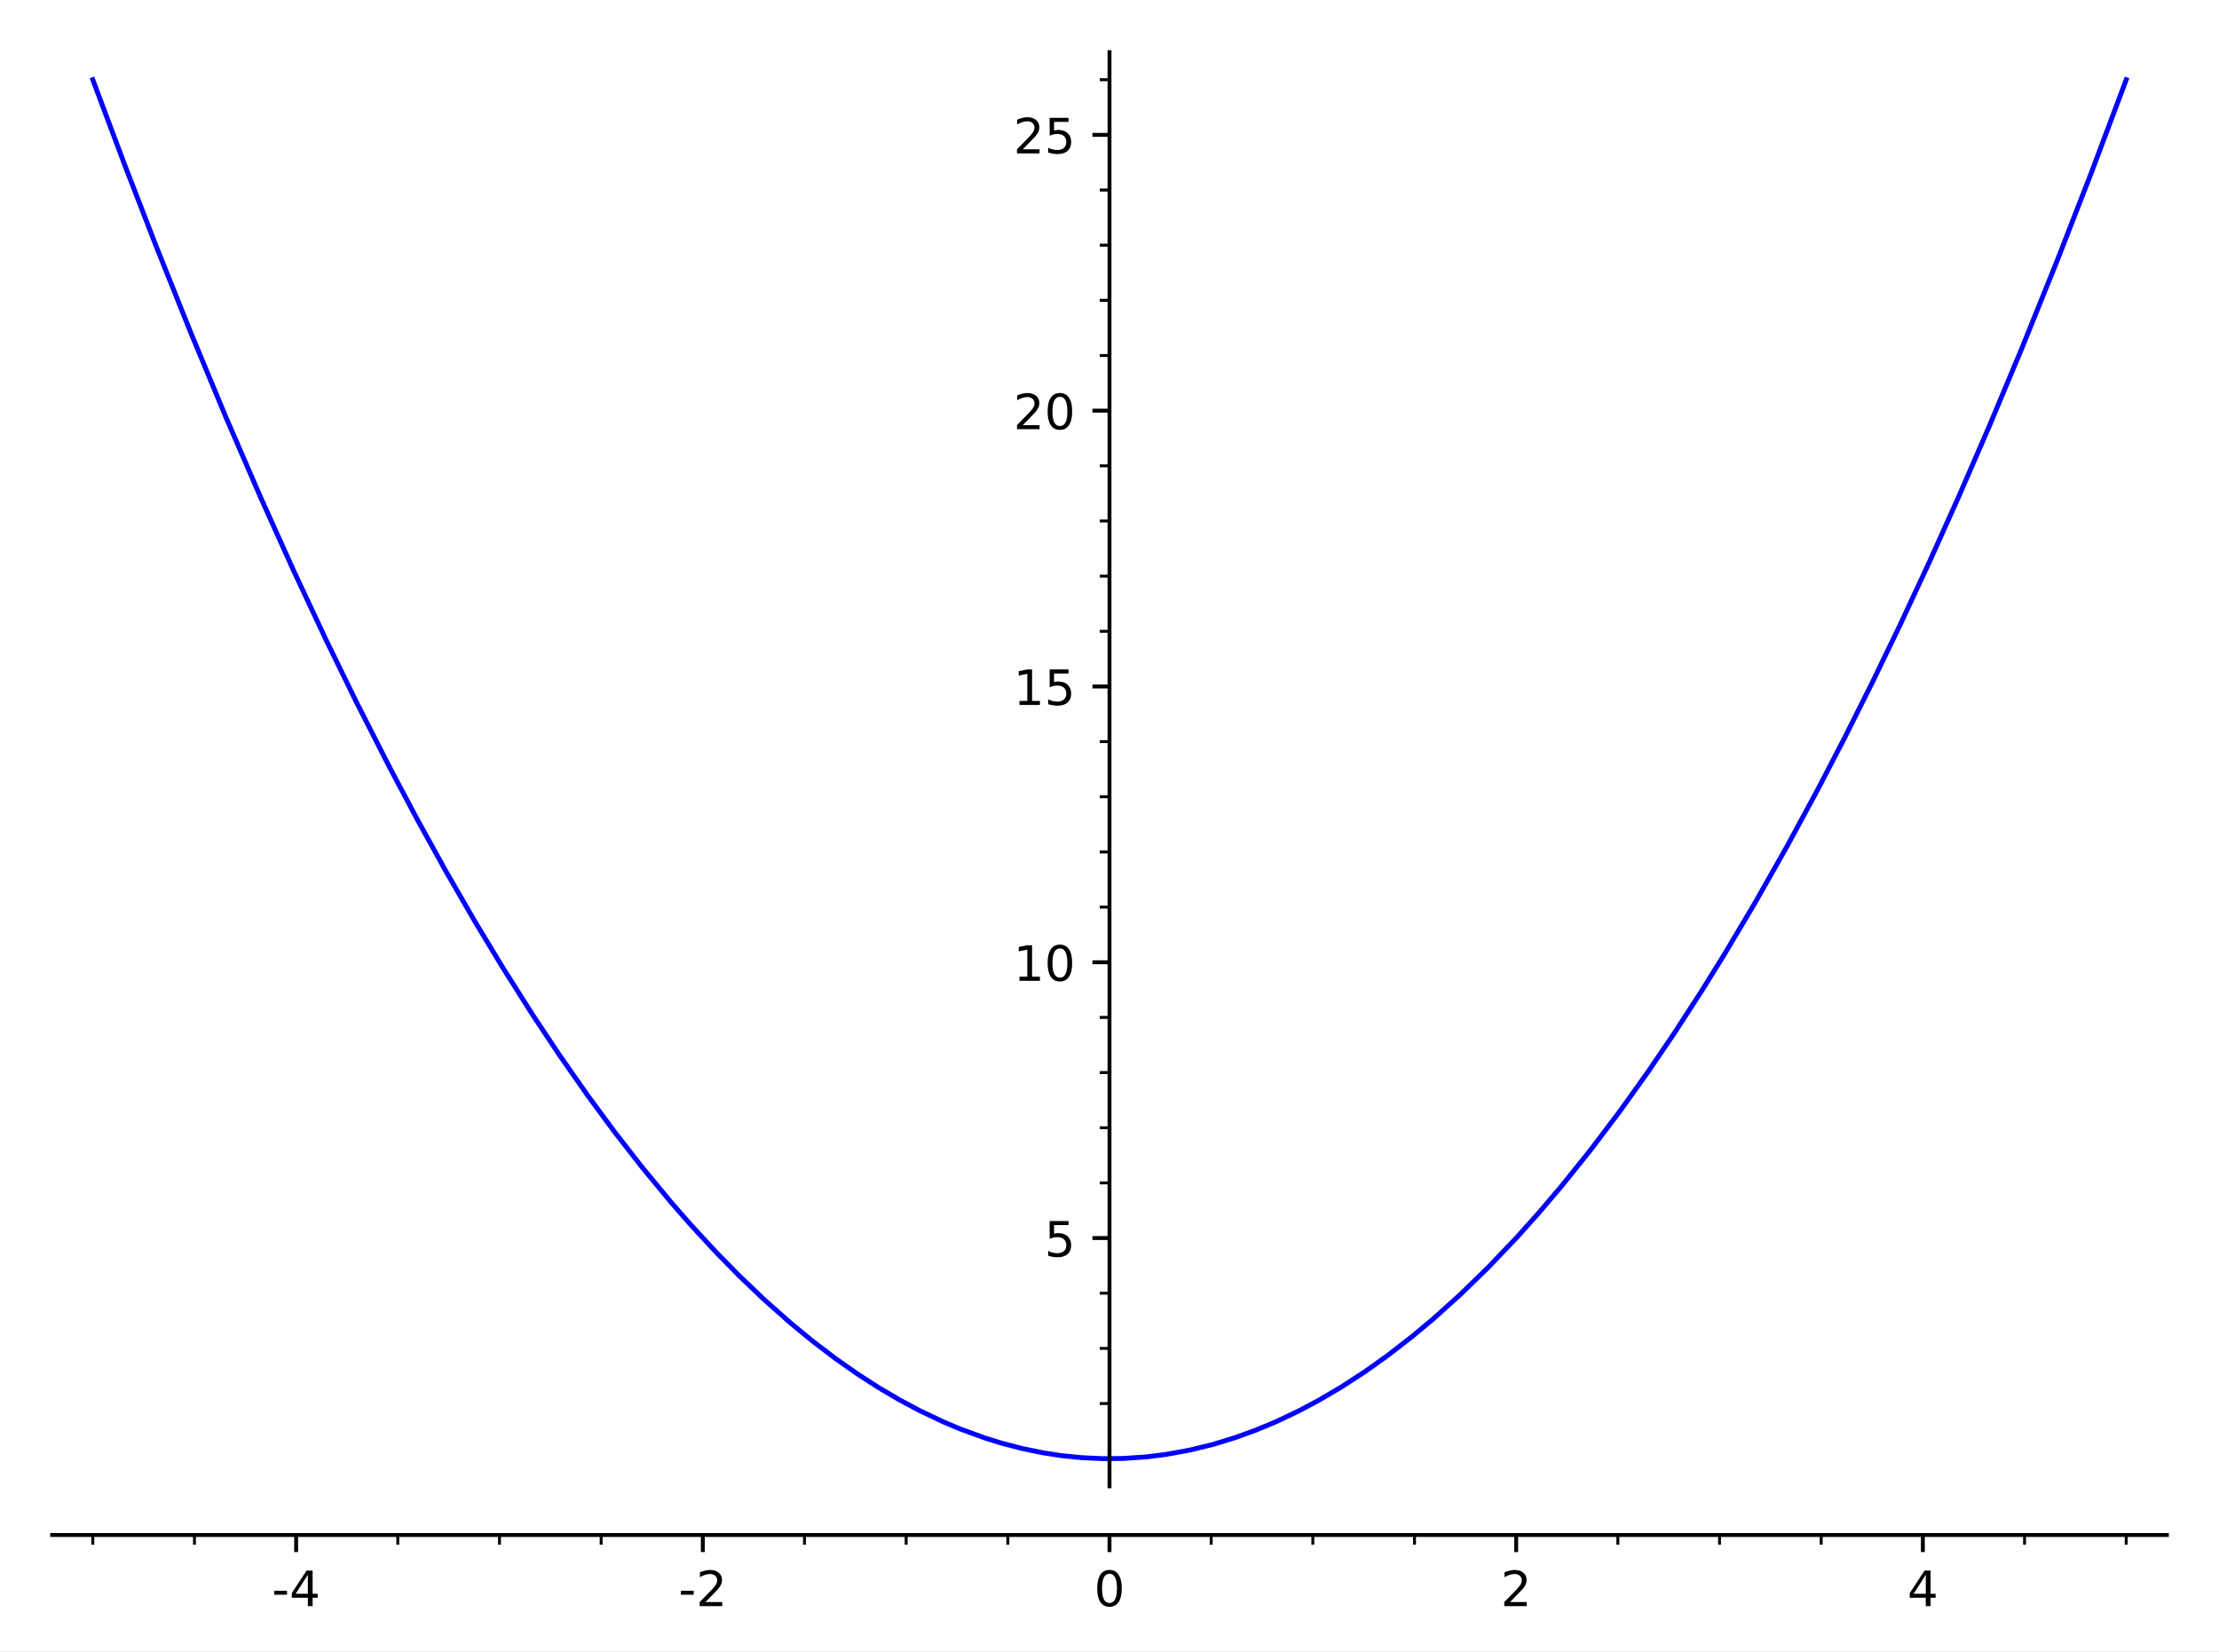
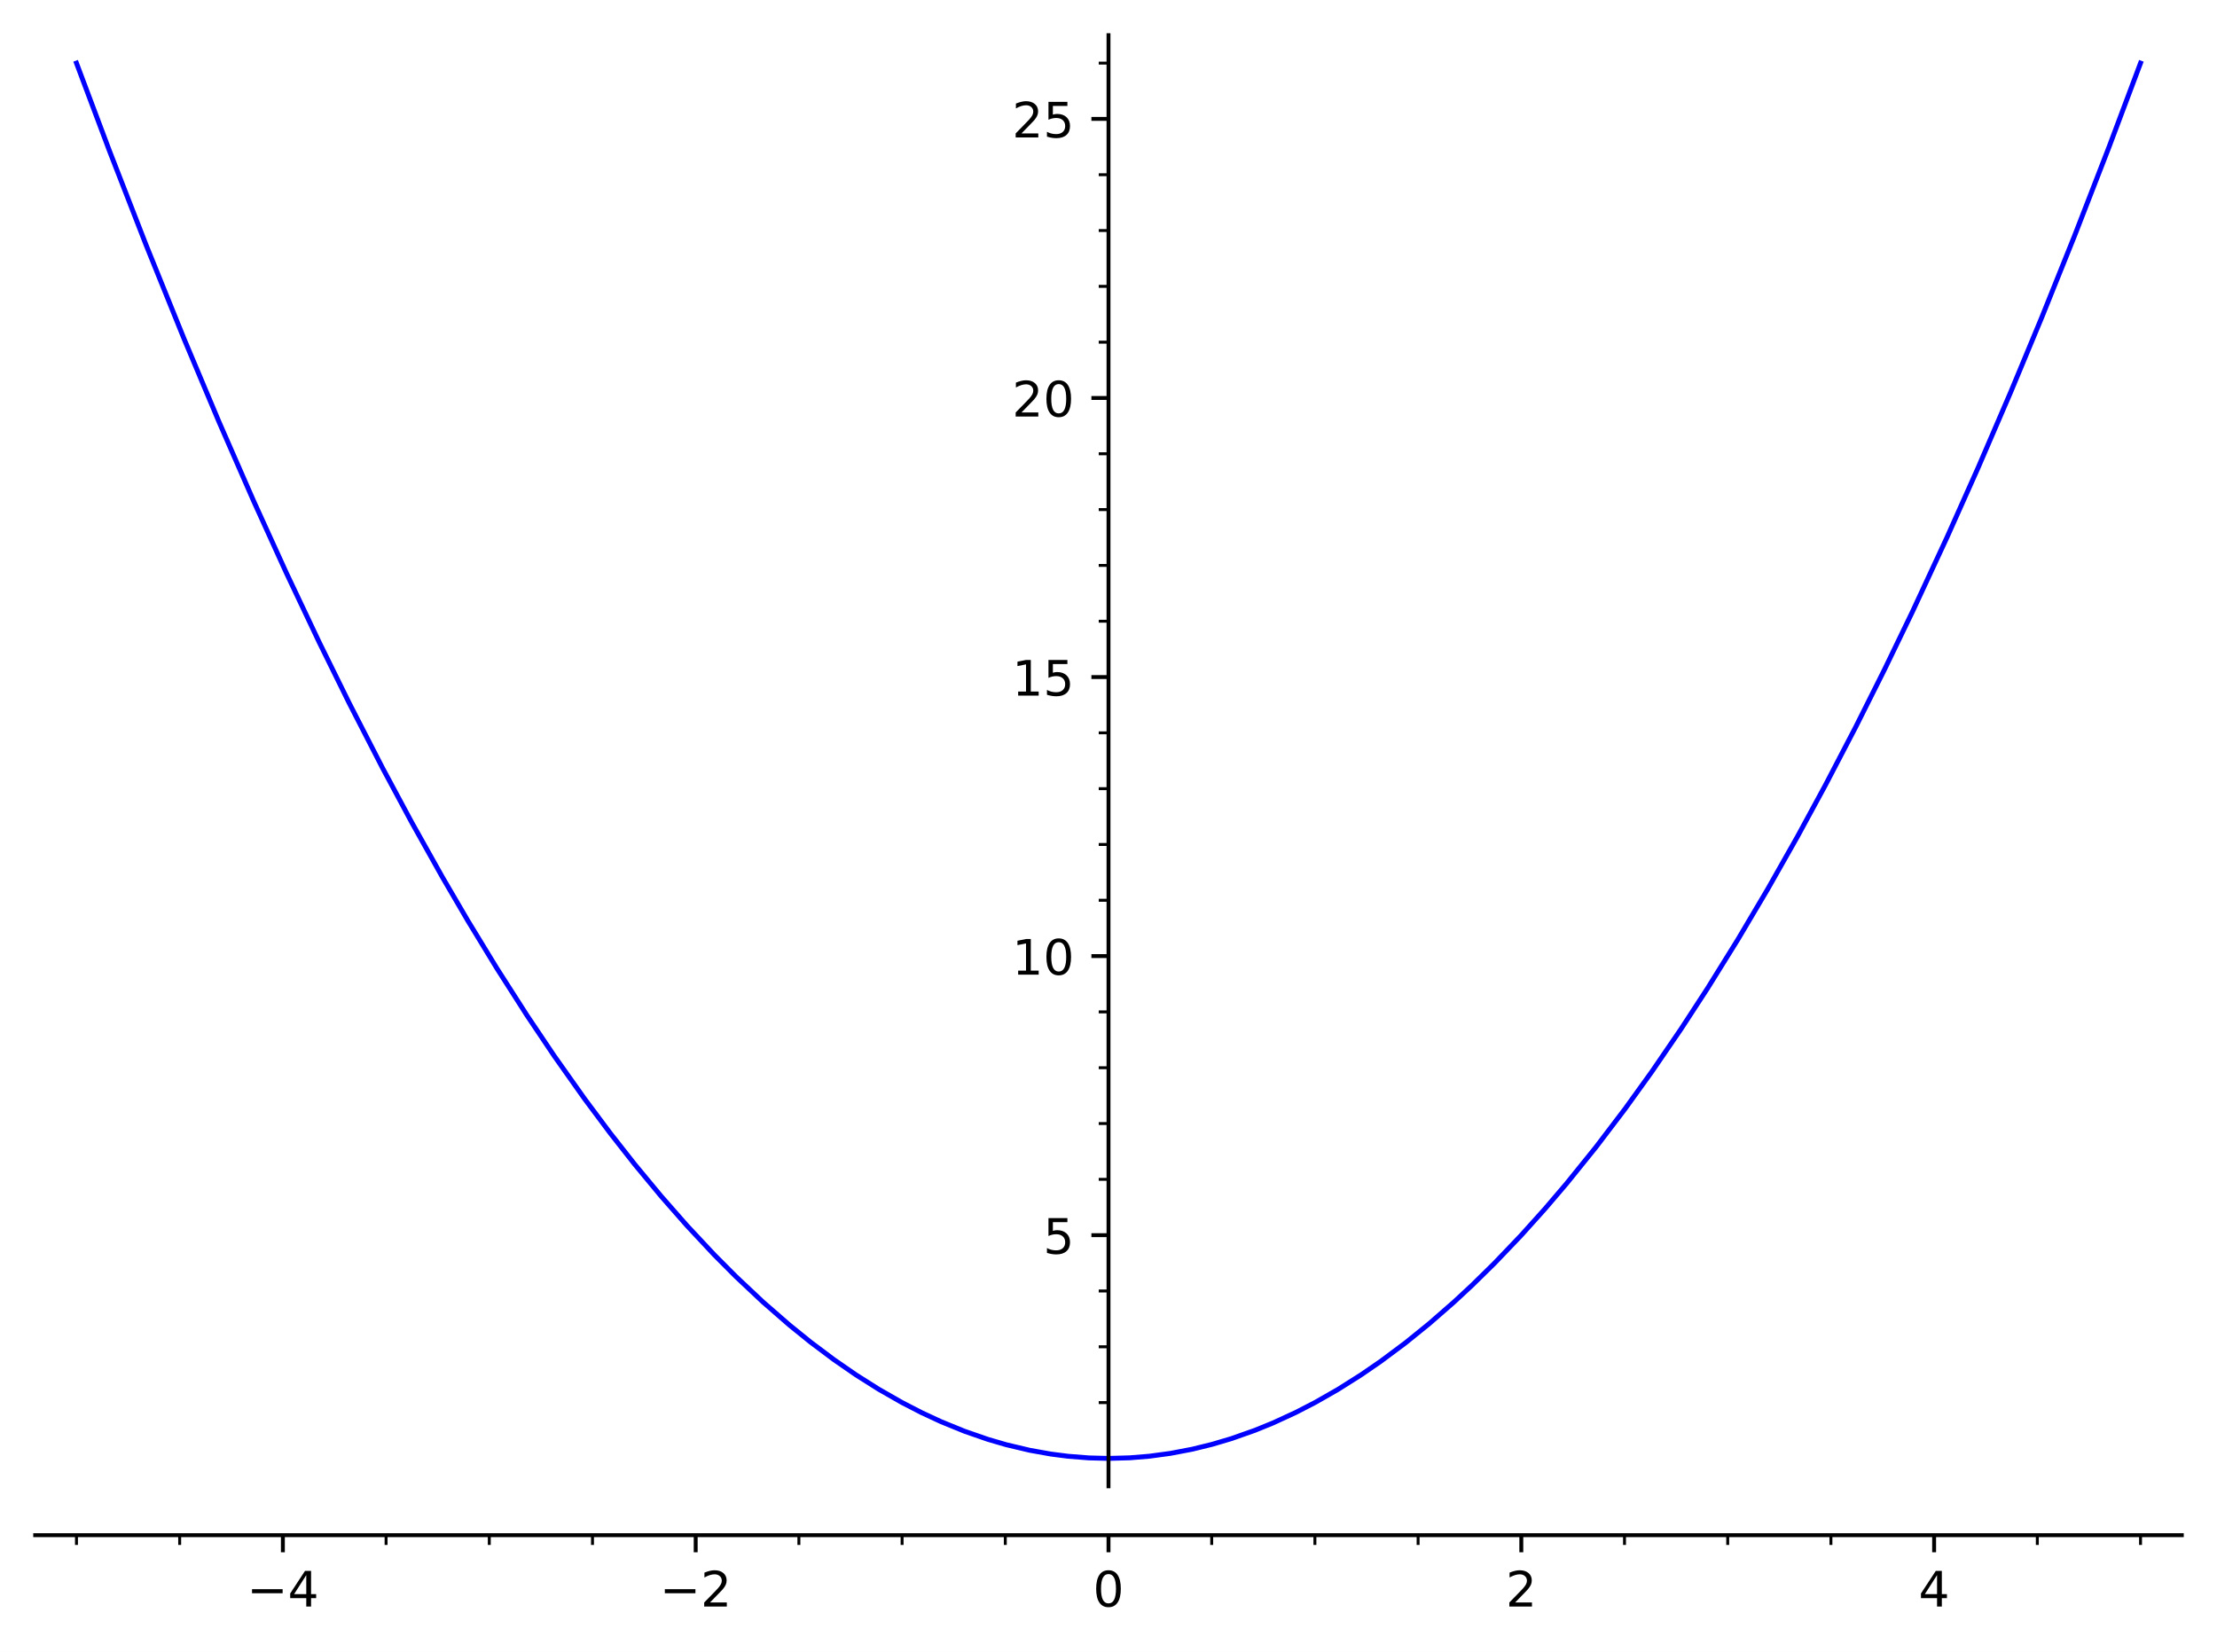
- <svg xmlns="http://www.w3.org/2000/svg" xmlns:xlink="http://www.w3.org/1999/xlink" height="338.978pt" version="1.1" viewBox="0 0 455.56 338.978" width="455.56pt">
+ <svg xmlns="http://www.w3.org/2000/svg" xmlns:xlink="http://www.w3.org/1999/xlink" height="337.998pt" version="1.1" viewBox="0 0 453.6 337.998" width="453.6pt">
  <defs>
-     <style type="text/css">
- *{stroke-linecap:butt;stroke-linejoin:round;}
-   </style>
+     <style type="text/css">*{stroke-linecap:butt;stroke-linejoin:round;}</style>
  </defs>
  <g id="figure_1">
    <g id="patch_1">
-       <path d="M 0 338.978  L 455.56 338.978  L 455.56 0  L 0 0  z " style="fill:#ffffff;" />
+       <path d="M 0 337.998  L 453.6 337.998  L 453.6 0  L 0 0  z " style="fill:#ffffff;" />
    </g>
    <g id="axes_1">
      <g id="patch_2">
-         <path d="M 10.7 305.1  L 444.86 305.1  L 444.86 10.7  L 10.7 10.7  z " style="fill:#ffffff;" />
+         <path d="M 7.2 304.12  L 446.4 304.12  L 446.4 7.2  L 7.2 7.2  z " style="fill:#ffffff;" />
      </g>
      <g id="matplotlib.axis_1">
        <g id="xtick_1">
          <g id="line2d_1">
            <defs>
-               <path d="M 0 0  L 0 3.5  " id="m1a641aa15e" style="stroke:#000000;stroke-width:0.8;" />
+               <path d="M 0 0  L 0 3.5  " id="m30c9efb4b5" style="stroke:#000000;stroke-width:0.8;" />
            </defs>
            <g>
-               <use style="stroke:#000000;stroke-width:0.8;" x="60.795" xlink:href="#m1a641aa15e" y="315.1" />
+               <use style="stroke:#000000;stroke-width:0.8;" x="57.877" xlink:href="#m30c9efb4b5" y="314.12" />
            </g>
          </g>
          <g id="text_1">
-             <defs>
-               <path d="M 4.891 31.391  L 31.203 31.391  L 31.203 23.391  L 4.891 23.391  z " id="DejaVuSans-2d" />
-               <path d="M 37.797 64.312  L 12.891 25.391  L 37.797 25.391  z M 35.203 72.906  L 47.609 72.906  L 47.609 25.391  L 58.016 25.391  L 58.016 17.188  L 47.609 17.188  L 47.609 0  L 37.797 0  L 37.797 17.188  L 4.891 17.188  L 4.891 26.703  z " id="DejaVuSans-34" />
-             </defs>
-             <g transform="translate(55.81023 329.6984)scale(0.1 -0.1)">
-               <use xlink:href="#DejaVuSans-2d" />
-               <use x="36.084" xlink:href="#DejaVuSans-34" />
+             <g transform="translate(50.50583 328.7184)scale(0.1 -0.1)">
+               <defs>
+                 <path d="M 10.594 35.5  L 73.188 35.5  L 73.188 27.203  L 10.594 27.203  z " id="DejaVuSans-8722" />
+                 <path d="M 37.797 64.312  L 12.891 25.391  L 37.797 25.391  z M 35.203 72.906  L 47.609 72.906  L 47.609 25.391  L 58.016 25.391  L 58.016 17.188  L 47.609 17.188  L 47.609 0  L 37.797 0  L 37.797 17.188  L 4.891 17.188  L 4.891 26.703  z " id="DejaVuSans-52" />
+               </defs>
+               <use xlink:href="#DejaVuSans-8722" />
+               <use x="83.789" xlink:href="#DejaVuSans-52" />
            </g>
          </g>
        </g>
        <g id="xtick_2">
          <g id="line2d_2">
            <g>
-               <use style="stroke:#000000;stroke-width:0.8;" x="144.288" xlink:href="#m1a641aa15e" y="315.1" />
+               <use style="stroke:#000000;stroke-width:0.8;" x="142.338" xlink:href="#m30c9efb4b5" y="314.12" />
            </g>
          </g>
          <g id="text_2">
-             <defs>
-               <path d="M 19.188 8.297  L 53.609 8.297  L 53.609 0  L 7.328 0  L 7.328 8.297  Q 12.938 14.109 22.625 23.891  Q 32.328 33.688 34.812 36.531  Q 39.547 41.844 41.422 45.531  Q 43.312 49.219 43.312 52.781  Q 43.312 58.594 39.234 62.25  Q 35.156 65.922 28.609 65.922  Q 23.969 65.922 18.812 64.312  Q 13.672 62.703 7.812 59.422  L 7.812 69.391  Q 13.766 71.781 18.938 73  Q 24.125 74.219 28.422 74.219  Q 39.75 74.219 46.484 68.547  Q 53.219 62.891 53.219 53.422  Q 53.219 48.922 51.531 44.891  Q 49.859 40.875 45.406 35.406  Q 44.188 33.984 37.641 27.219  Q 31.109 20.453 19.188 8.297  z " id="DejaVuSans-32" />
-             </defs>
-             <g transform="translate(139.3025 329.6984)scale(0.1 -0.1)">
-               <use xlink:href="#DejaVuSans-2d" />
-               <use x="36.084" xlink:href="#DejaVuSans-32" />
+             <g transform="translate(134.9674 328.7184)scale(0.1 -0.1)">
+               <defs>
+                 <path d="M 19.188 8.297  L 53.609 8.297  L 53.609 0  L 7.328 0  L 7.328 8.297  Q 12.938 14.109 22.625 23.891  Q 32.328 33.688 34.812 36.531  Q 39.547 41.844 41.422 45.531  Q 43.312 49.219 43.312 52.781  Q 43.312 58.594 39.234 62.25  Q 35.156 65.922 28.609 65.922  Q 23.969 65.922 18.812 64.312  Q 13.672 62.703 7.812 59.422  L 7.812 69.391  Q 13.766 71.781 18.938 73  Q 24.125 74.219 28.422 74.219  Q 39.75 74.219 46.484 68.547  Q 53.219 62.891 53.219 53.422  Q 53.219 48.922 51.531 44.891  Q 49.859 40.875 45.406 35.406  Q 44.188 33.984 37.641 27.219  Q 31.109 20.453 19.188 8.297  z " id="DejaVuSans-50" />
+               </defs>
+               <use xlink:href="#DejaVuSans-8722" />
+               <use x="83.789" xlink:href="#DejaVuSans-50" />
            </g>
          </g>
        </g>
        <g id="xtick_3">
          <g id="line2d_3">
            <g>
-               <use style="stroke:#000000;stroke-width:0.8;" x="227.78" xlink:href="#m1a641aa15e" y="315.1" />
+               <use style="stroke:#000000;stroke-width:0.8;" x="226.8" xlink:href="#m30c9efb4b5" y="314.12" />
            </g>
          </g>
          <g id="text_3">
-             <defs>
-               <path d="M 31.781 66.406  Q 24.172 66.406 20.328 58.906  Q 16.5 51.422 16.5 36.375  Q 16.5 21.391 20.328 13.891  Q 24.172 6.391 31.781 6.391  Q 39.453 6.391 43.281 13.891  Q 47.125 21.391 47.125 36.375  Q 47.125 51.422 43.281 58.906  Q 39.453 66.406 31.781 66.406  z M 31.781 74.219  Q 44.047 74.219 50.516 64.516  Q 56.984 54.828 56.984 36.375  Q 56.984 17.969 50.516 8.266  Q 44.047 -1.422 31.781 -1.422  Q 19.531 -1.422 13.062 8.266  Q 6.594 17.969 6.594 36.375  Q 6.594 54.828 13.062 64.516  Q 19.531 74.219 31.781 74.219  z " id="DejaVuSans-30" />
-             </defs>
-             <g transform="translate(224.5987 329.6984)scale(0.1 -0.1)">
-               <use xlink:href="#DejaVuSans-30" />
+             <g transform="translate(223.6188 328.7184)scale(0.1 -0.1)">
+               <defs>
+                 <path d="M 31.781 66.406  Q 24.172 66.406 20.328 58.906  Q 16.5 51.422 16.5 36.375  Q 16.5 21.391 20.328 13.891  Q 24.172 6.391 31.781 6.391  Q 39.453 6.391 43.281 13.891  Q 47.125 21.391 47.125 36.375  Q 47.125 51.422 43.281 58.906  Q 39.453 66.406 31.781 66.406  z M 31.781 74.219  Q 44.047 74.219 50.516 64.516  Q 56.984 54.828 56.984 36.375  Q 56.984 17.969 50.516 8.266  Q 44.047 -1.422 31.781 -1.422  Q 19.531 -1.422 13.062 8.266  Q 6.594 17.969 6.594 36.375  Q 6.594 54.828 13.062 64.516  Q 19.531 74.219 31.781 74.219  z " id="DejaVuSans-48" />
+               </defs>
+               <use xlink:href="#DejaVuSans-48" />
            </g>
          </g>
        </g>
        <g id="xtick_4">
          <g id="line2d_4">
            <g>
-               <use style="stroke:#000000;stroke-width:0.8;" x="311.272" xlink:href="#m1a641aa15e" y="315.1" />
+               <use style="stroke:#000000;stroke-width:0.8;" x="311.262" xlink:href="#m30c9efb4b5" y="314.12" />
            </g>
          </g>
          <g id="text_4">
-             <g transform="translate(308.0911 329.6984)scale(0.1 -0.1)">
-               <use xlink:href="#DejaVuSans-32" />
+             <g transform="translate(308.0803 328.7184)scale(0.1 -0.1)">
+               <use xlink:href="#DejaVuSans-50" />
            </g>
          </g>
        </g>
        <g id="xtick_5">
          <g id="line2d_5">
            <g>
-               <use style="stroke:#000000;stroke-width:0.8;" x="394.765" xlink:href="#m1a641aa15e" y="315.1" />
+               <use style="stroke:#000000;stroke-width:0.8;" x="395.723" xlink:href="#m30c9efb4b5" y="314.12" />
            </g>
          </g>
          <g id="text_5">
-             <g transform="translate(391.5834 329.6984)scale(0.1 -0.1)">
-               <use xlink:href="#DejaVuSans-34" />
+             <g transform="translate(392.5418 328.7184)scale(0.1 -0.1)">
+               <use xlink:href="#DejaVuSans-52" />
            </g>
          </g>
        </g>
        <g id="xtick_6">
          <g id="line2d_6">
            <defs>
-               <path d="M 0 0  L 0 2  " id="m7d666eae02" style="stroke:#000000;stroke-width:0.6;" />
+               <path d="M 0 0  L 0 2  " id="mda633e1945" style="stroke:#000000;stroke-width:0.6;" />
            </defs>
            <g>
-               <use style="stroke:#000000;stroke-width:0.6;" x="19.049" xlink:href="#m7d666eae02" y="315.1" />
+               <use style="stroke:#000000;stroke-width:0.6;" x="15.646" xlink:href="#mda633e1945" y="314.12" />
            </g>
          </g>
        </g>
        <g id="xtick_7">
          <g id="line2d_7">
            <g>
-               <use style="stroke:#000000;stroke-width:0.6;" x="39.922" xlink:href="#m7d666eae02" y="315.1" />
+               <use style="stroke:#000000;stroke-width:0.6;" x="36.762" xlink:href="#mda633e1945" y="314.12" />
            </g>
          </g>
        </g>
        <g id="xtick_8">
          <g id="line2d_8">
            <g>
-               <use style="stroke:#000000;stroke-width:0.6;" x="81.668" xlink:href="#m7d666eae02" y="315.1" />
+               <use style="stroke:#000000;stroke-width:0.6;" x="78.992" xlink:href="#mda633e1945" y="314.12" />
            </g>
          </g>
        </g>
        <g id="xtick_9">
          <g id="line2d_9">
            <g>
-               <use style="stroke:#000000;stroke-width:0.6;" x="102.542" xlink:href="#m7d666eae02" y="315.1" />
+               <use style="stroke:#000000;stroke-width:0.6;" x="100.108" xlink:href="#mda633e1945" y="314.12" />
            </g>
          </g>
        </g>
        <g id="xtick_10">
          <g id="line2d_10">
            <g>
-               <use style="stroke:#000000;stroke-width:0.6;" x="123.415" xlink:href="#m7d666eae02" y="315.1" />
+               <use style="stroke:#000000;stroke-width:0.6;" x="121.223" xlink:href="#mda633e1945" y="314.12" />
            </g>
          </g>
        </g>
        <g id="xtick_11">
          <g id="line2d_11">
            <g>
-               <use style="stroke:#000000;stroke-width:0.6;" x="165.161" xlink:href="#m7d666eae02" y="315.1" />
+               <use style="stroke:#000000;stroke-width:0.6;" x="163.454" xlink:href="#mda633e1945" y="314.12" />
            </g>
          </g>
        </g>
        <g id="xtick_12">
          <g id="line2d_12">
            <g>
-               <use style="stroke:#000000;stroke-width:0.6;" x="186.034" xlink:href="#m7d666eae02" y="315.1" />
+               <use style="stroke:#000000;stroke-width:0.6;" x="184.569" xlink:href="#mda633e1945" y="314.12" />
            </g>
          </g>
        </g>
        <g id="xtick_13">
          <g id="line2d_13">
            <g>
-               <use style="stroke:#000000;stroke-width:0.6;" x="206.907" xlink:href="#m7d666eae02" y="315.1" />
+               <use style="stroke:#000000;stroke-width:0.6;" x="205.685" xlink:href="#mda633e1945" y="314.12" />
            </g>
          </g>
        </g>
        <g id="xtick_14">
          <g id="line2d_14">
            <g>
-               <use style="stroke:#000000;stroke-width:0.6;" x="248.653" xlink:href="#m7d666eae02" y="315.1" />
+               <use style="stroke:#000000;stroke-width:0.6;" x="247.915" xlink:href="#mda633e1945" y="314.12" />
            </g>
          </g>
        </g>
        <g id="xtick_15">
          <g id="line2d_15">
            <g>
-               <use style="stroke:#000000;stroke-width:0.6;" x="269.526" xlink:href="#m7d666eae02" y="315.1" />
+               <use style="stroke:#000000;stroke-width:0.6;" x="269.031" xlink:href="#mda633e1945" y="314.12" />
            </g>
          </g>
        </g>
        <g id="xtick_16">
          <g id="line2d_16">
            <g>
-               <use style="stroke:#000000;stroke-width:0.6;" x="290.399" xlink:href="#m7d666eae02" y="315.1" />
+               <use style="stroke:#000000;stroke-width:0.6;" x="290.146" xlink:href="#mda633e1945" y="314.12" />
            </g>
          </g>
        </g>
        <g id="xtick_17">
          <g id="line2d_17">
            <g>
-               <use style="stroke:#000000;stroke-width:0.6;" x="332.145" xlink:href="#m7d666eae02" y="315.1" />
+               <use style="stroke:#000000;stroke-width:0.6;" x="332.377" xlink:href="#mda633e1945" y="314.12" />
            </g>
          </g>
        </g>
        <g id="xtick_18">
          <g id="line2d_18">
            <g>
-               <use style="stroke:#000000;stroke-width:0.6;" x="353.018" xlink:href="#m7d666eae02" y="315.1" />
+               <use style="stroke:#000000;stroke-width:0.6;" x="353.492" xlink:href="#mda633e1945" y="314.12" />
            </g>
          </g>
        </g>
        <g id="xtick_19">
          <g id="line2d_19">
            <g>
-               <use style="stroke:#000000;stroke-width:0.6;" x="373.892" xlink:href="#m7d666eae02" y="315.1" />
+               <use style="stroke:#000000;stroke-width:0.6;" x="374.608" xlink:href="#mda633e1945" y="314.12" />
            </g>
          </g>
        </g>
        <g id="xtick_20">
          <g id="line2d_20">
            <g>
-               <use style="stroke:#000000;stroke-width:0.6;" x="415.638" xlink:href="#m7d666eae02" y="315.1" />
+               <use style="stroke:#000000;stroke-width:0.6;" x="416.838" xlink:href="#mda633e1945" y="314.12" />
            </g>
          </g>
        </g>
        <g id="xtick_21">
          <g id="line2d_21">
            <g>
-               <use style="stroke:#000000;stroke-width:0.6;" x="436.511" xlink:href="#m7d666eae02" y="315.1" />
+               <use style="stroke:#000000;stroke-width:0.6;" x="437.954" xlink:href="#mda633e1945" y="314.12" />
            </g>
          </g>
        </g>
      </g>
      <g id="matplotlib.axis_2">
        <g id="ytick_1">
          <g id="line2d_22">
            <defs>
-               <path d="M 0 0  L -3.5 0  " id="mbfa43227f5" style="stroke:#000000;stroke-width:0.8;" />
+               <path d="M 0 0  L -3.5 0  " id="maff9fae15e" style="stroke:#000000;stroke-width:0.8;" />
            </defs>
            <g>
-               <use style="stroke:#000000;stroke-width:0.8;" x="227.78" xlink:href="#mbfa43227f5" y="254.146" />
+               <use style="stroke:#000000;stroke-width:0.8;" x="226.8" xlink:href="#maff9fae15e" y="252.73" />
            </g>
          </g>
          <g id="text_6">
-             <defs>
-               <path d="M 10.797 72.906  L 49.516 72.906  L 49.516 64.594  L 19.828 64.594  L 19.828 46.734  Q 21.969 47.469 24.109 47.828  Q 26.266 48.188 28.422 48.188  Q 40.625 48.188 47.75 41.5  Q 54.891 34.812 54.891 23.391  Q 54.891 11.625 47.562 5.094  Q 40.234 -1.422 26.906 -1.422  Q 22.312 -1.422 17.547 -0.641  Q 12.797 0.141 7.719 1.703  L 7.719 11.625  Q 12.109 9.234 16.797 8.062  Q 21.484 6.891 26.703 6.891  Q 35.156 6.891 40.078 11.328  Q 45.016 15.766 45.016 23.391  Q 45.016 31 40.078 35.438  Q 35.156 39.891 26.703 39.891  Q 22.75 39.891 18.812 39.016  Q 14.891 38.141 10.797 36.281  z " id="DejaVuSans-35" />
-             </defs>
-             <g transform="translate(214.4175 257.9454)scale(0.1 -0.1)">
-               <use xlink:href="#DejaVuSans-35" />
+             <g transform="translate(213.4375 256.5292)scale(0.1 -0.1)">
+               <defs>
+                 <path d="M 10.797 72.906  L 49.516 72.906  L 49.516 64.594  L 19.828 64.594  L 19.828 46.734  Q 21.969 47.469 24.109 47.828  Q 26.266 48.188 28.422 48.188  Q 40.625 48.188 47.75 41.5  Q 54.891 34.812 54.891 23.391  Q 54.891 11.625 47.562 5.094  Q 40.234 -1.422 26.906 -1.422  Q 22.312 -1.422 17.547 -0.641  Q 12.797 0.141 7.719 1.703  L 7.719 11.625  Q 12.109 9.234 16.797 8.062  Q 21.484 6.891 26.703 6.891  Q 35.156 6.891 40.078 11.328  Q 45.016 15.766 45.016 23.391  Q 45.016 31 40.078 35.438  Q 35.156 39.891 26.703 39.891  Q 22.75 39.891 18.812 39.016  Q 14.891 38.141 10.797 36.281  z " id="DejaVuSans-53" />
+               </defs>
+               <use xlink:href="#DejaVuSans-53" />
            </g>
          </g>
        </g>
        <g id="ytick_2">
          <g id="line2d_23">
            <g>
-               <use style="stroke:#000000;stroke-width:0.8;" x="227.78" xlink:href="#mbfa43227f5" y="197.531" />
+               <use style="stroke:#000000;stroke-width:0.8;" x="226.8" xlink:href="#maff9fae15e" y="195.63" />
            </g>
          </g>
          <g id="text_7">
-             <defs>
-               <path d="M 12.406 8.297  L 28.516 8.297  L 28.516 63.922  L 10.984 60.406  L 10.984 69.391  L 28.422 72.906  L 38.281 72.906  L 38.281 8.297  L 54.391 8.297  L 54.391 0  L 12.406 0  z " id="DejaVuSans-31" />
-             </defs>
-             <g transform="translate(208.055 201.33)scale(0.1 -0.1)">
-               <use xlink:href="#DejaVuSans-31" />
-               <use x="63.623" xlink:href="#DejaVuSans-30" />
+             <g transform="translate(207.075 199.4292)scale(0.1 -0.1)">
+               <defs>
+                 <path d="M 12.406 8.297  L 28.516 8.297  L 28.516 63.922  L 10.984 60.406  L 10.984 69.391  L 28.422 72.906  L 38.281 72.906  L 38.281 8.297  L 54.391 8.297  L 54.391 0  L 12.406 0  z " id="DejaVuSans-49" />
+               </defs>
+               <use xlink:href="#DejaVuSans-49" />
+               <use x="63.623" xlink:href="#DejaVuSans-48" />
            </g>
          </g>
        </g>
        <g id="ytick_3">
          <g id="line2d_24">
            <g>
-               <use style="stroke:#000000;stroke-width:0.8;" x="227.78" xlink:href="#mbfa43227f5" y="140.915" />
+               <use style="stroke:#000000;stroke-width:0.8;" x="226.8" xlink:href="#maff9fae15e" y="138.53" />
            </g>
          </g>
          <g id="text_8">
-             <g transform="translate(208.055 144.7146)scale(0.1 -0.1)">
-               <use xlink:href="#DejaVuSans-31" />
-               <use x="63.623" xlink:href="#DejaVuSans-35" />
+             <g transform="translate(207.075 142.3292)scale(0.1 -0.1)">
+               <use xlink:href="#DejaVuSans-49" />
+               <use x="63.623" xlink:href="#DejaVuSans-53" />
            </g>
          </g>
        </g>
        <g id="ytick_4">
          <g id="line2d_25">
            <g>
-               <use style="stroke:#000000;stroke-width:0.8;" x="227.78" xlink:href="#mbfa43227f5" y="84.3" />
+               <use style="stroke:#000000;stroke-width:0.8;" x="226.8" xlink:href="#maff9fae15e" y="81.43" />
            </g>
          </g>
          <g id="text_9">
-             <g transform="translate(208.055 88.09923)scale(0.1 -0.1)">
-               <use xlink:href="#DejaVuSans-32" />
-               <use x="63.623" xlink:href="#DejaVuSans-30" />
+             <g transform="translate(207.075 85.22922)scale(0.1 -0.1)">
+               <use xlink:href="#DejaVuSans-50" />
+               <use x="63.623" xlink:href="#DejaVuSans-48" />
            </g>
          </g>
        </g>
        <g id="ytick_5">
          <g id="line2d_26">
            <g>
-               <use style="stroke:#000000;stroke-width:0.8;" x="227.78" xlink:href="#mbfa43227f5" y="27.685" />
+               <use style="stroke:#000000;stroke-width:0.8;" x="226.8" xlink:href="#maff9fae15e" y="24.33" />
            </g>
          </g>
          <g id="text_10">
-             <g transform="translate(208.055 31.48384)scale(0.1 -0.1)">
-               <use xlink:href="#DejaVuSans-32" />
-               <use x="63.623" xlink:href="#DejaVuSans-35" />
+             <g transform="translate(207.075 28.12922)scale(0.1 -0.1)">
+               <use xlink:href="#DejaVuSans-50" />
+               <use x="63.623" xlink:href="#DejaVuSans-53" />
            </g>
          </g>
        </g>
        <g id="ytick_6">
          <g id="line2d_27">
            <defs>
-               <path d="M 0 0  L -2 0  " id="m9ec2bd63d4" style="stroke:#000000;stroke-width:0.6;" />
+               <path d="M 0 0  L -2 0  " id="m8ba271896c" style="stroke:#000000;stroke-width:0.6;" />
            </defs>
            <g>
-               <use style="stroke:#000000;stroke-width:0.6;" x="227.78" xlink:href="#m9ec2bd63d4" y="299.438" />
+               <use style="stroke:#000000;stroke-width:0.6;" x="226.8" xlink:href="#m8ba271896c" y="298.41" />
            </g>
          </g>
        </g>
        <g id="ytick_7">
          <g id="line2d_28">
            <g>
-               <use style="stroke:#000000;stroke-width:0.6;" x="227.78" xlink:href="#m9ec2bd63d4" y="288.115" />
+               <use style="stroke:#000000;stroke-width:0.6;" x="226.8" xlink:href="#m8ba271896c" y="286.99" />
            </g>
          </g>
        </g>
        <g id="ytick_8">
          <g id="line2d_29">
            <g>
-               <use style="stroke:#000000;stroke-width:0.6;" x="227.78" xlink:href="#m9ec2bd63d4" y="276.792" />
+               <use style="stroke:#000000;stroke-width:0.6;" x="226.8" xlink:href="#m8ba271896c" y="275.57" />
            </g>
          </g>
        </g>
        <g id="ytick_9">
          <g id="line2d_30">
            <g>
-               <use style="stroke:#000000;stroke-width:0.6;" x="227.78" xlink:href="#m9ec2bd63d4" y="265.469" />
+               <use style="stroke:#000000;stroke-width:0.6;" x="226.8" xlink:href="#m8ba271896c" y="264.15" />
            </g>
          </g>
        </g>
        <g id="ytick_10">
          <g id="line2d_31">
            <g>
-               <use style="stroke:#000000;stroke-width:0.6;" x="227.78" xlink:href="#m9ec2bd63d4" y="242.823" />
+               <use style="stroke:#000000;stroke-width:0.6;" x="226.8" xlink:href="#m8ba271896c" y="241.31" />
            </g>
          </g>
        </g>
        <g id="ytick_11">
          <g id="line2d_32">
            <g>
-               <use style="stroke:#000000;stroke-width:0.6;" x="227.78" xlink:href="#m9ec2bd63d4" y="231.5" />
+               <use style="stroke:#000000;stroke-width:0.6;" x="226.8" xlink:href="#m8ba271896c" y="229.89" />
            </g>
          </g>
        </g>
        <g id="ytick_12">
          <g id="line2d_33">
            <g>
-               <use style="stroke:#000000;stroke-width:0.6;" x="227.78" xlink:href="#m9ec2bd63d4" y="220.177" />
+               <use style="stroke:#000000;stroke-width:0.6;" x="226.8" xlink:href="#m8ba271896c" y="218.47" />
            </g>
          </g>
        </g>
        <g id="ytick_13">
          <g id="line2d_34">
            <g>
-               <use style="stroke:#000000;stroke-width:0.6;" x="227.78" xlink:href="#m9ec2bd63d4" y="208.854" />
+               <use style="stroke:#000000;stroke-width:0.6;" x="226.8" xlink:href="#m8ba271896c" y="207.05" />
            </g>
          </g>
        </g>
        <g id="ytick_14">
          <g id="line2d_35">
            <g>
-               <use style="stroke:#000000;stroke-width:0.6;" x="227.78" xlink:href="#m9ec2bd63d4" y="186.208" />
+               <use style="stroke:#000000;stroke-width:0.6;" x="226.8" xlink:href="#m8ba271896c" y="184.21" />
            </g>
          </g>
        </g>
        <g id="ytick_15">
          <g id="line2d_36">
            <g>
-               <use style="stroke:#000000;stroke-width:0.6;" x="227.78" xlink:href="#m9ec2bd63d4" y="174.885" />
+               <use style="stroke:#000000;stroke-width:0.6;" x="226.8" xlink:href="#m8ba271896c" y="172.79" />
            </g>
          </g>
        </g>
        <g id="ytick_16">
          <g id="line2d_37">
            <g>
-               <use style="stroke:#000000;stroke-width:0.6;" x="227.78" xlink:href="#m9ec2bd63d4" y="163.562" />
+               <use style="stroke:#000000;stroke-width:0.6;" x="226.8" xlink:href="#m8ba271896c" y="161.37" />
            </g>
          </g>
        </g>
        <g id="ytick_17">
          <g id="line2d_38">
            <g>
-               <use style="stroke:#000000;stroke-width:0.6;" x="227.78" xlink:href="#m9ec2bd63d4" y="152.238" />
+               <use style="stroke:#000000;stroke-width:0.6;" x="226.8" xlink:href="#m8ba271896c" y="149.95" />
            </g>
          </g>
        </g>
        <g id="ytick_18">
          <g id="line2d_39">
            <g>
-               <use style="stroke:#000000;stroke-width:0.6;" x="227.78" xlink:href="#m9ec2bd63d4" y="129.592" />
+               <use style="stroke:#000000;stroke-width:0.6;" x="226.8" xlink:href="#m8ba271896c" y="127.11" />
            </g>
          </g>
        </g>
        <g id="ytick_19">
          <g id="line2d_40">
            <g>
-               <use style="stroke:#000000;stroke-width:0.6;" x="227.78" xlink:href="#m9ec2bd63d4" y="118.269" />
+               <use style="stroke:#000000;stroke-width:0.6;" x="226.8" xlink:href="#m8ba271896c" y="115.69" />
            </g>
          </g>
        </g>
        <g id="ytick_20">
          <g id="line2d_41">
            <g>
-               <use style="stroke:#000000;stroke-width:0.6;" x="227.78" xlink:href="#m9ec2bd63d4" y="106.946" />
+               <use style="stroke:#000000;stroke-width:0.6;" x="226.8" xlink:href="#m8ba271896c" y="104.27" />
            </g>
          </g>
        </g>
        <g id="ytick_21">
          <g id="line2d_42">
            <g>
-               <use style="stroke:#000000;stroke-width:0.6;" x="227.78" xlink:href="#m9ec2bd63d4" y="95.623" />
+               <use style="stroke:#000000;stroke-width:0.6;" x="226.8" xlink:href="#m8ba271896c" y="92.85" />
            </g>
          </g>
        </g>
        <g id="ytick_22">
          <g id="line2d_43">
            <g>
-               <use style="stroke:#000000;stroke-width:0.6;" x="227.78" xlink:href="#m9ec2bd63d4" y="72.977" />
+               <use style="stroke:#000000;stroke-width:0.6;" x="226.8" xlink:href="#m8ba271896c" y="70.01" />
            </g>
          </g>
        </g>
        <g id="ytick_23">
          <g id="line2d_44">
            <g>
-               <use style="stroke:#000000;stroke-width:0.6;" x="227.78" xlink:href="#m9ec2bd63d4" y="61.654" />
+               <use style="stroke:#000000;stroke-width:0.6;" x="226.8" xlink:href="#m8ba271896c" y="58.59" />
            </g>
          </g>
        </g>
        <g id="ytick_24">
          <g id="line2d_45">
            <g>
-               <use style="stroke:#000000;stroke-width:0.6;" x="227.78" xlink:href="#m9ec2bd63d4" y="50.331" />
+               <use style="stroke:#000000;stroke-width:0.6;" x="226.8" xlink:href="#m8ba271896c" y="47.17" />
            </g>
          </g>
        </g>
        <g id="ytick_25">
          <g id="line2d_46">
            <g>
-               <use style="stroke:#000000;stroke-width:0.6;" x="227.78" xlink:href="#m9ec2bd63d4" y="39.008" />
+               <use style="stroke:#000000;stroke-width:0.6;" x="226.8" xlink:href="#m8ba271896c" y="35.75" />
            </g>
          </g>
        </g>
        <g id="ytick_26">
          <g id="line2d_47">
            <g>
-               <use style="stroke:#000000;stroke-width:0.6;" x="227.78" xlink:href="#m9ec2bd63d4" y="16.362" />
+               <use style="stroke:#000000;stroke-width:0.6;" x="226.8" xlink:href="#m8ba271896c" y="12.91" />
            </g>
          </g>
        </g>
      </g>
      <g id="line2d_48">
-         <path clip-path="url(#p224f5aad4b)" d="M 19.049 16.362  L 25.65 33.981  L 31.978 50.344  L 39.253 68.51  L 46.392 85.667  L 53.48 102.047  L 60.234 117.049  L 67.016 131.516  L 73.094 143.974  L 79.91 157.371  L 85.579 168.056  L 91.58 178.911  L 97.543 189.234  L 103.309 198.775  L 109.405 208.395  L 114.807 216.514  L 120.682 224.915  L 126.088 232.249  L 131.872 239.674  L 137.852 246.895  L 141.857 251.47  L 147.057 257.101  L 151.869 261.998  L 157.032 266.918  L 162.344 271.618  L 166.85 275.318  L 171.599 278.931  L 176.003 282.02  L 180.402 284.854  L 184.688 287.373  L 188.731 289.531  L 193.764 291.921  L 197.045 293.301  L 202.174 295.179  L 205.467 296.204  L 209.679 297.31  L 214.109 298.224  L 217.981 298.815  L 222.15 299.233  L 226.481 299.428  L 230.576 299.388  L 235.355 299.066  L 239.365 298.566  L 244.365 297.651  L 249.071 296.493  L 253.562 295.12  L 257.687 293.627  L 261.923 291.865  L 266.553 289.671  L 270.714 287.462  L 275.288 284.774  L 280.142 281.624  L 284.871 278.261  L 290.157 274.158  L 294.291 270.697  L 299.922 265.624  L 305.525 260.167  L 311.396 254.012  L 315.795 249.106  L 320.621 243.436  L 326.51 236.105  L 332.46 228.242  L 338.294 220.085  L 343.722 212.098  L 349.39 203.35  L 353.833 196.201  L 360.253 185.417  L 366.854 173.77  L 373.156 162.124  L 378.631 151.585  L 384.465 139.929  L 390.123 128.2  L 396.254 115.022  L 402.16 101.867  L 408.338 87.62  L 415.087 71.489  L 422.35 53.468  L 429.393 35.34  L 436.511 16.362  L 436.511 16.362  " style="fill:none;stroke:#0000ff;stroke-linecap:square;" />
+         <path clip-path="url(#pd6ca55102c)" d="M 15.646 12.91  L 22.425 30.947  L 29.907 50.173  L 37.688 69.404  L 44.824 86.361  L 51.903 102.539  L 58.597 117.245  L 65.339 131.476  L 71.466 143.906  L 78.272 157.148  L 84.192 168.184  L 90.512 179.472  L 95.73 188.404  L 101.651 198.119  L 107.82 207.762  L 113.41 216.08  L 119.647 224.889  L 124.892 231.909  L 129.86 238.235  L 135.289 244.786  L 140.562 250.788  L 146.145 256.755  L 150.588 261.218  L 156.094 266.397  L 161.539 271.138  L 165.865 274.633  L 170.648 278.22  L 175.135 281.318  L 179.732 284.224  L 184.529 286.968  L 188.593 289.062  L 192.541 290.894  L 197.335 292.851  L 202.124 294.511  L 205.857 295.602  L 210.669 296.744  L 214.995 297.518  L 218.505 297.969  L 222.802 298.308  L 226.752 298.41  L 231.155 298.289  L 235.163 297.962  L 239.462 297.383  L 243.939 296.529  L 247.958 295.543  L 251.964 294.355  L 256.766 292.66  L 260.488 291.143  L 265.133 289.001  L 269.092 286.957  L 273.743 284.299  L 278.413 281.352  L 282.48 278.558  L 287.574 274.76  L 292.424 270.833  L 297.514 266.391  L 301.18 262.985  L 305.732 258.516  L 311.186 252.812  L 316.123 247.32  L 320.54 242.143  L 326.55 234.696  L 332.5 226.869  L 337.976 219.264  L 343.97 210.5  L 349.357 202.231  L 355.578 192.219  L 361.674 181.926  L 367.782 171.138  L 373.467 160.666  L 379.68 148.749  L 385.563 137.008  L 391.277 125.182  L 398.344 109.976  L 404.75 95.639  L 411.423 80.148  L 417.734 64.971  L 424.449 48.261  L 431.479 30.15  L 437.954 12.91  L 437.954 12.91  " style="fill:none;stroke:#0000ff;stroke-linecap:square;" />
      </g>
      <g id="patch_3">
-         <path d="M 227.78 305.1  L 227.78 10.7  " style="fill:none;stroke:#000000;stroke-linecap:square;stroke-linejoin:miter;stroke-width:0.8;" />
+         <path d="M 226.8 304.12  L 226.8 7.2  " style="fill:none;stroke:#000000;stroke-linecap:square;stroke-linejoin:miter;stroke-width:0.8;" />
      </g>
      <g id="patch_4">
-         <path d="M 10.7 315.1  L 444.86 315.1  " style="fill:none;stroke:#000000;stroke-linecap:square;stroke-linejoin:miter;stroke-width:0.8;" />
+         <path d="M 7.2 314.12  L 446.4 314.12  " style="fill:none;stroke:#000000;stroke-linecap:square;stroke-linejoin:miter;stroke-width:0.8;" />
      </g>
    </g>
  </g>
  <defs>
-     <clipPath id="p224f5aad4b">
-       <rect height="294.4" width="434.16" x="10.7" y="10.7" />
+     <clipPath id="pd6ca55102c">
+       <rect height="296.92" width="439.2" x="7.2" y="7.2" />
    </clipPath>
  </defs>
</svg>
